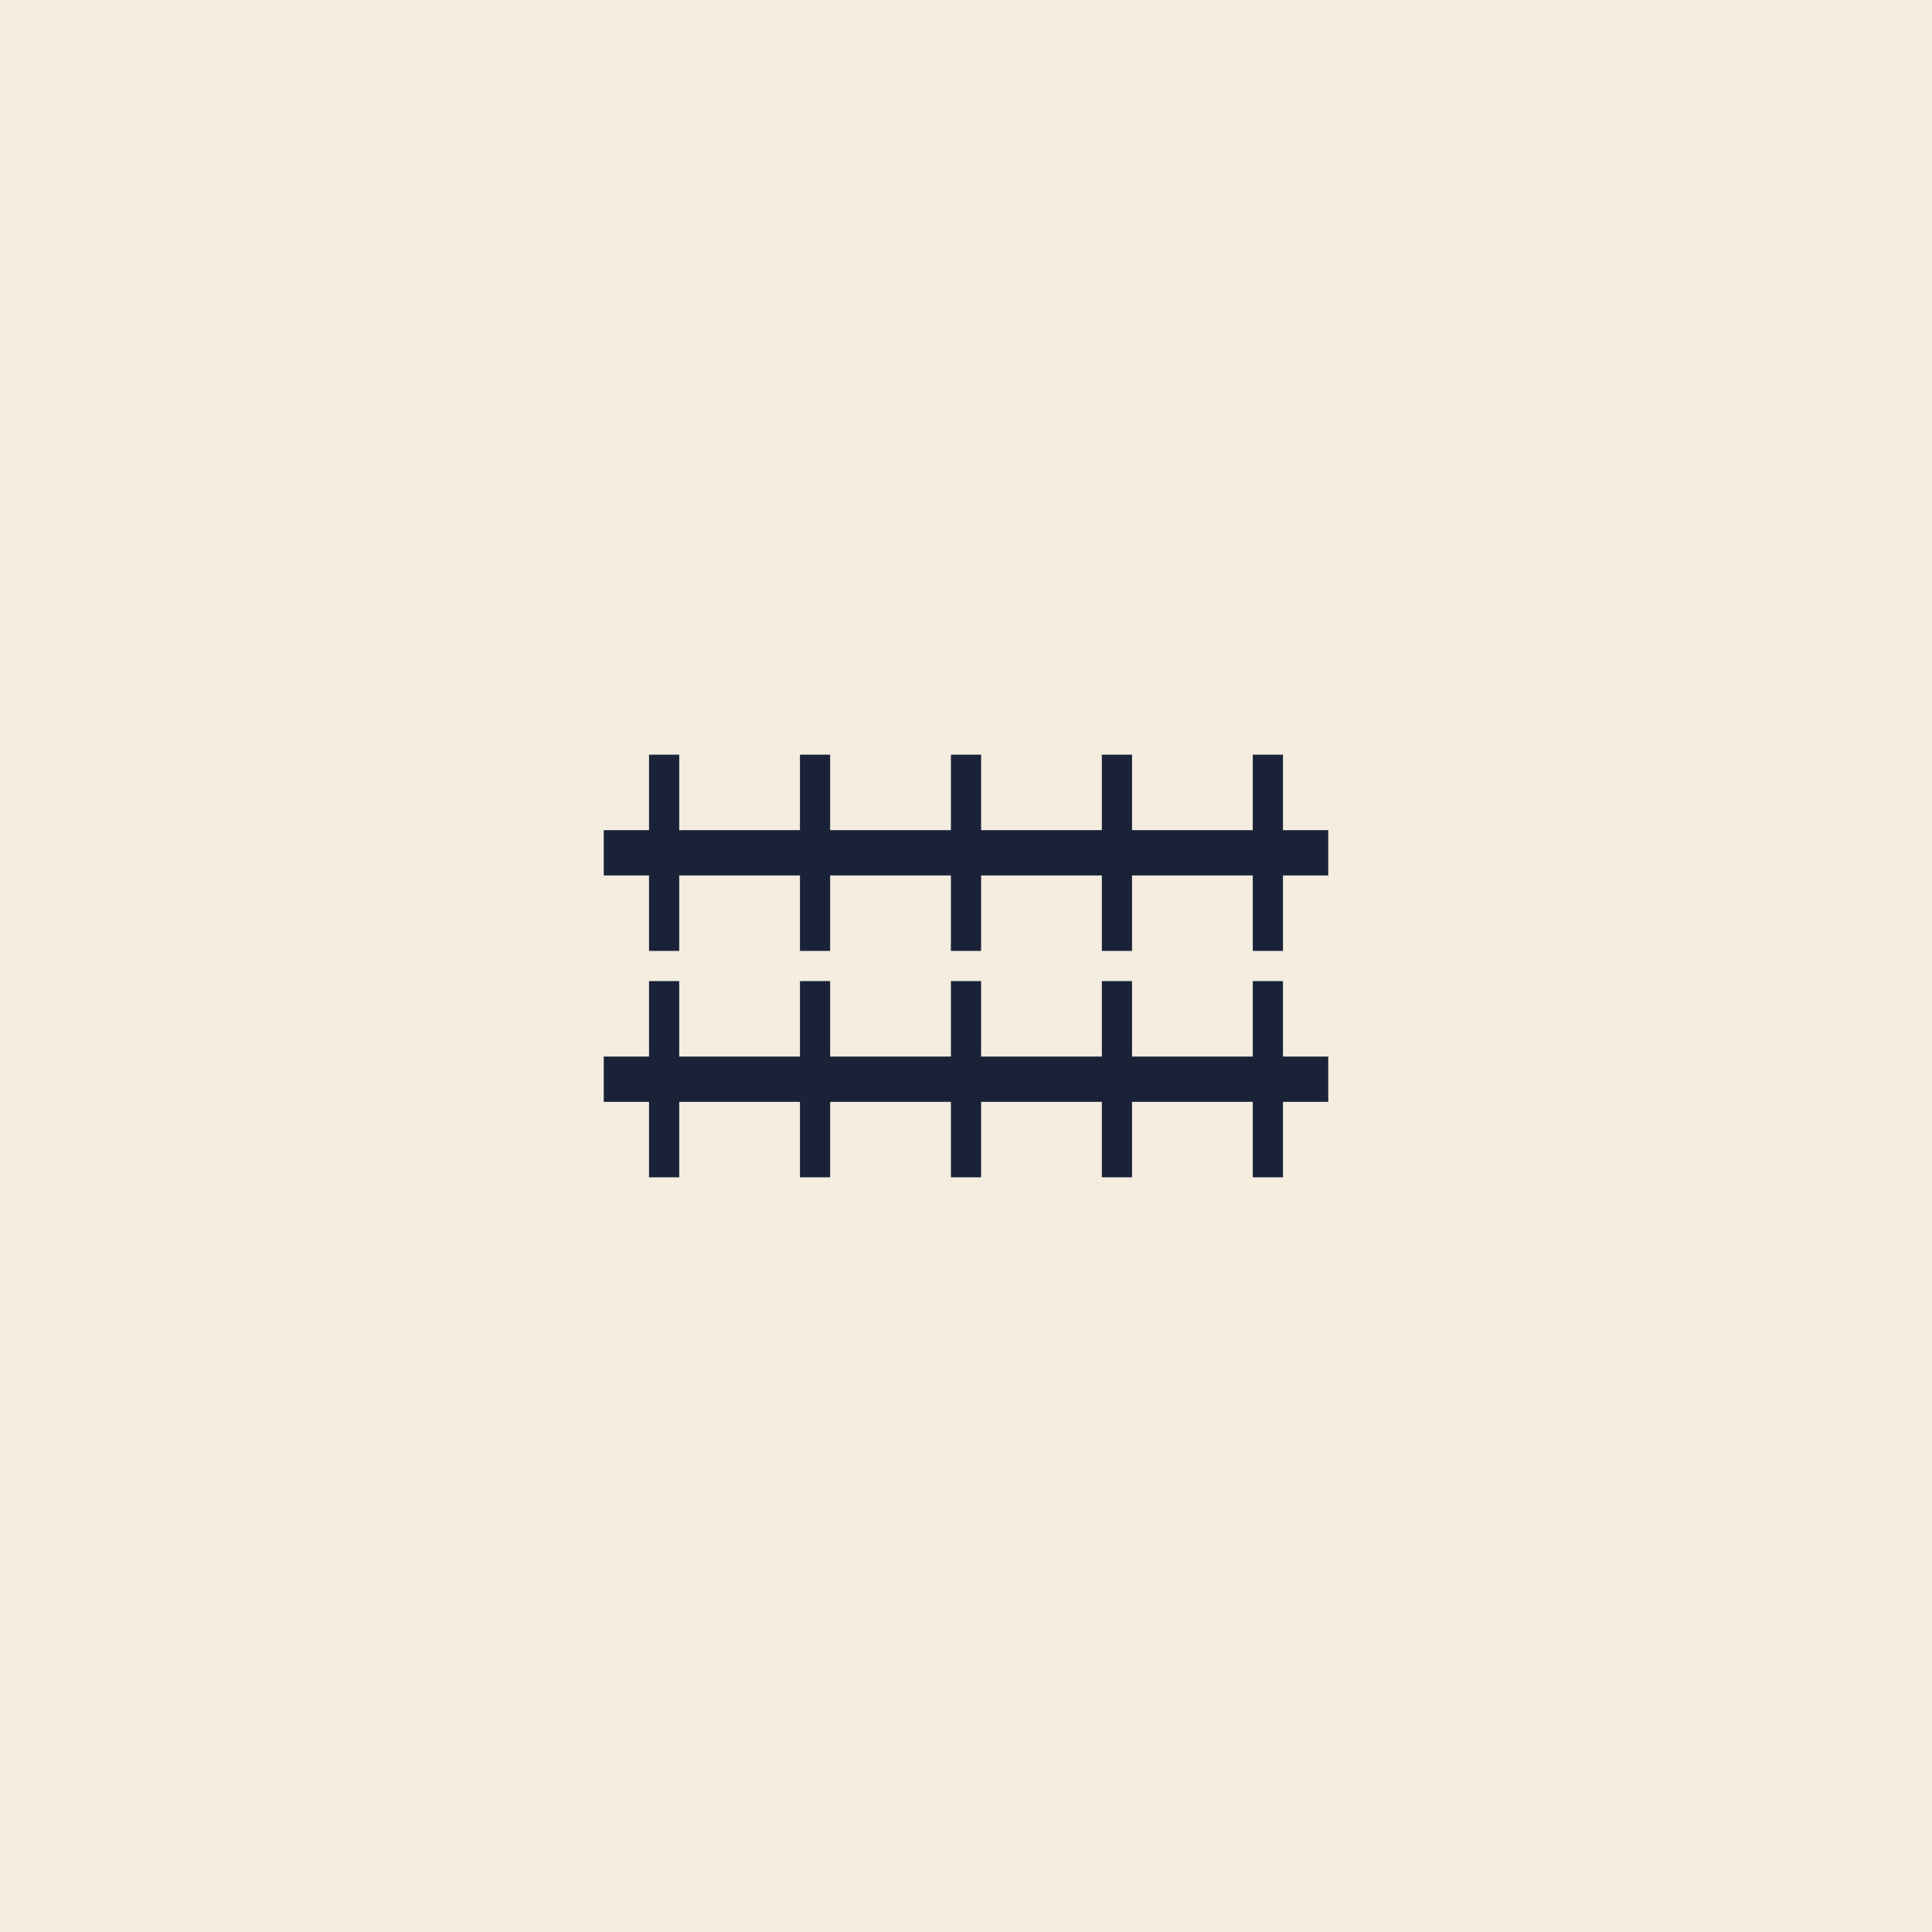
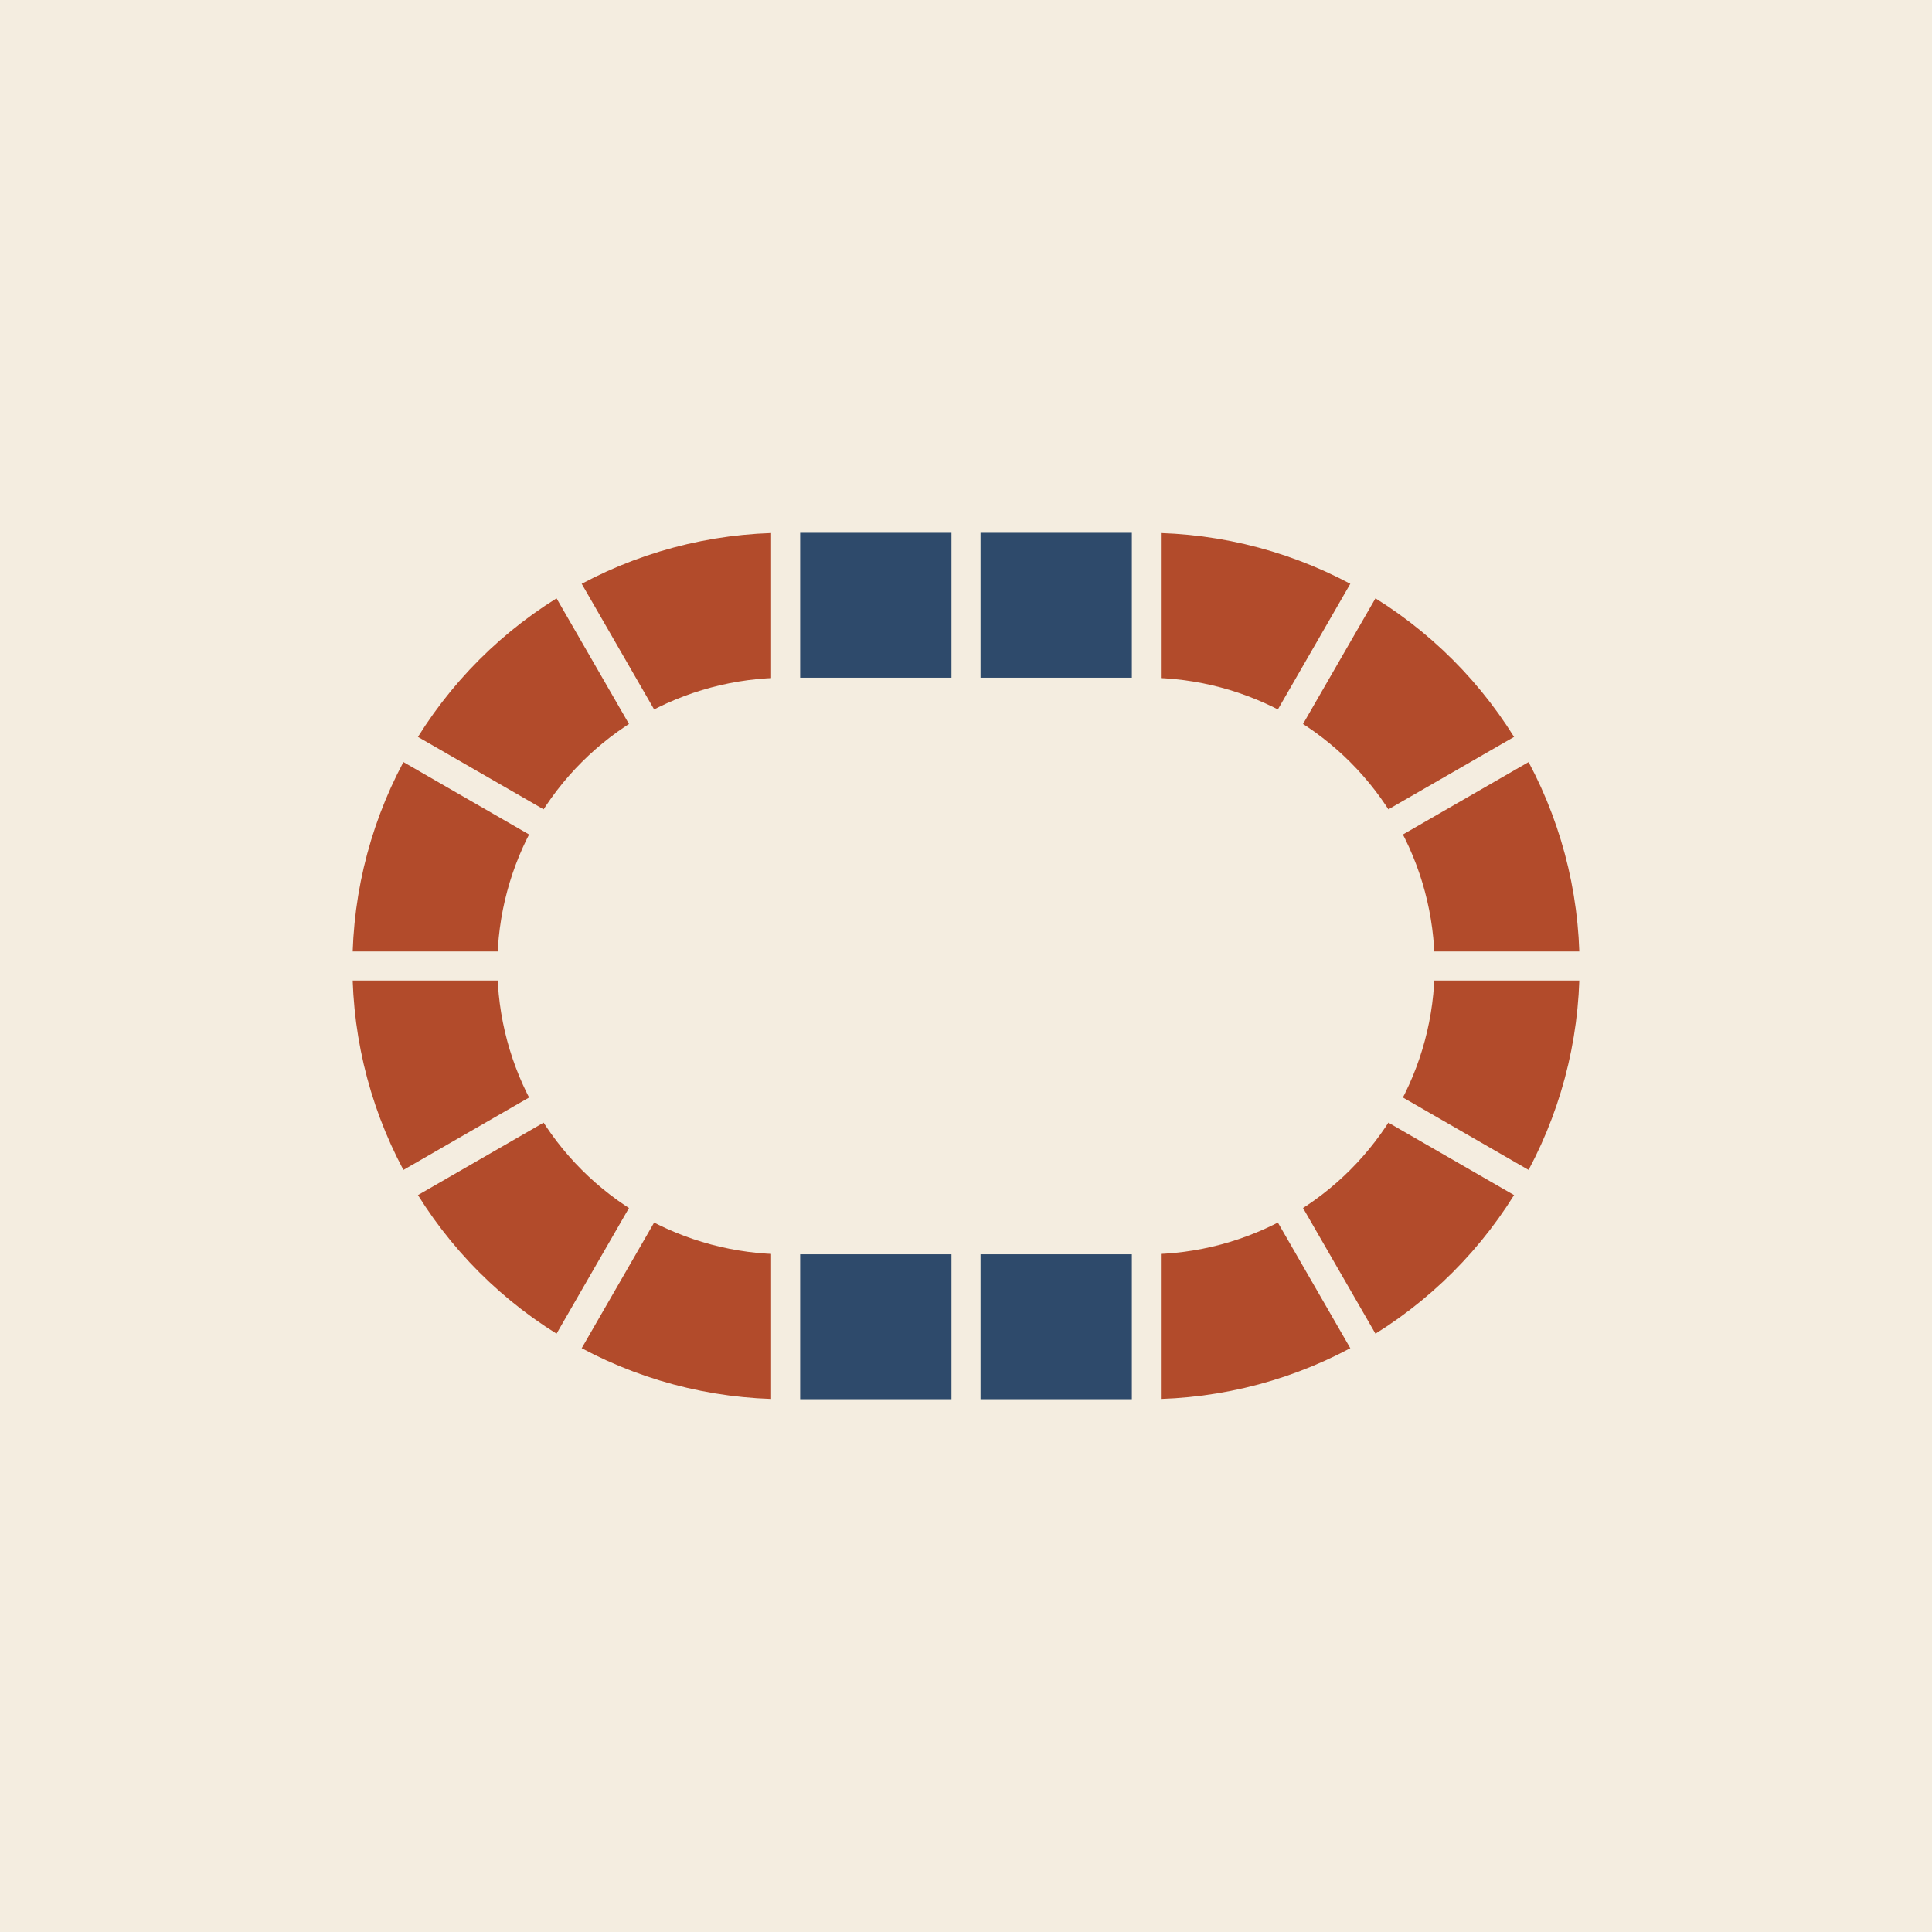
<svg xmlns="http://www.w3.org/2000/svg" viewBox="0 0 512 512">
  <rect width="512" height="512" fill="#f4ede0" />
-   <g fill="#1a2238">
-     <rect x="160" y="220" width="192" height="12" />
-     <rect x="160" y="280" width="192" height="12" />
-     <g>
-       <rect x="172" y="200" width="8" height="52" />
-       <rect x="212" y="200" width="8" height="52" />
-       <rect x="252" y="200" width="8" height="52" />
-       <rect x="292" y="200" width="8" height="52" />
-       <rect x="332" y="200" width="8" height="52" />
-     </g>
-     <g>
-       <rect x="172" y="260" width="8" height="52" />
-       <rect x="212" y="260" width="8" height="52" />
-       <rect x="252" y="260" width="8" height="52" />
-       <rect x="292" y="260" width="8" height="52" />
-       <rect x="332" y="260" width="8" height="52" />
-     </g>
-   </g>
+   <path d="M208.2 351.6 L256.0 351.6" stroke="#2e4a6b" stroke-width="38.4" fill="none" />
+   <path d="M256.0 351.6 L303.8 351.6" stroke="#2e4a6b" stroke-width="38.4" fill="none" />
+   <path d="M303.8 351.6 A95.6 95.6 0 0 0 351.6 338.8" stroke="#b24b2b" stroke-width="38.4" fill="none" />
+   <path d="M351.6 338.8 A95.6 95.6 0 0 0 386.6 303.8" stroke="#b24b2b" stroke-width="38.4" fill="none" />
+   <path d="M386.6 303.8 A95.6 95.6 0 0 0 399.4 256.0" stroke="#b24b2b" stroke-width="38.4" fill="none" />
+   <path d="M399.4 256.0 A95.6 95.6 0 0 0 386.6 208.2" stroke="#b24b2b" stroke-width="38.4" fill="none" />
+   <path d="M386.6 208.2 A95.6 95.6 0 0 0 351.6 173.2" stroke="#b24b2b" stroke-width="38.4" fill="none" />
+   <path d="M351.6 173.2 A95.6 95.6 0 0 0 303.8 160.4" stroke="#b24b2b" stroke-width="38.4" fill="none" />
+   <path d="M303.8 160.4 L256.0 160.4" stroke="#2e4a6b" stroke-width="38.4" fill="none" />
+   <path d="M256.0 160.4 L208.2 160.4" stroke="#2e4a6b" stroke-width="38.4" fill="none" />
+   <path d="M208.2 160.4 A95.6 95.6 0 0 0 160.4 173.2" stroke="#b24b2b" stroke-width="38.4" fill="none" />
+   <path d="M160.4 173.2 A95.6 95.6 0 0 0 125.4 208.2" stroke="#b24b2b" stroke-width="38.4" fill="none" />
+   <path d="M125.4 208.2 A95.6 95.6 0 0 0 112.6 256.0" stroke="#b24b2b" stroke-width="38.4" fill="none" />
+   <path d="M112.6 256.0 A95.6 95.6 0 0 0 125.4 303.8" stroke="#b24b2b" stroke-width="38.4" fill="none" />
+   <path d="M125.4 303.8 A95.6 95.6 0 0 0 160.4 338.8" stroke="#b24b2b" stroke-width="38.4" fill="none" />
+   <path d="M160.4 338.8 A95.6 95.6 0 0 0 208.2 351.6" stroke="#b24b2b" stroke-width="38.4" fill="none" />
+   <path d="M208.2 328.5 L208.2 374.6" stroke="#f4ede0" stroke-width="7.7" />
+   <path d="M256.0 328.5 L256.0 374.6" stroke="#f4ede0" stroke-width="7.7" />
+   <path d="M303.8 328.5 L303.8 374.6" stroke="#f4ede0" stroke-width="7.7" />
+   <path d="M340.1 318.8 L363.1 358.7" stroke="#f4ede0" stroke-width="7.7" />
+   <path d="M366.6 292.3 L406.5 315.3" stroke="#f4ede0" stroke-width="7.7" />
+   <path d="M376.3 256.0 L422.4 256.0" stroke="#f4ede0" stroke-width="7.7" />
+   <path d="M366.6 219.7 L406.5 196.7" stroke="#f4ede0" stroke-width="7.7" />
+   <path d="M340.1 193.2 L363.1 153.3" stroke="#f4ede0" stroke-width="7.7" />
+   <path d="M303.8 183.5 L303.8 137.4" stroke="#f4ede0" stroke-width="7.7" />
+   <path d="M256.0 183.5 L256.0 137.4" stroke="#f4ede0" stroke-width="7.7" />
+   <path d="M208.2 183.5 L208.2 137.4" stroke="#f4ede0" stroke-width="7.7" />
+   <path d="M171.9 193.2 L148.9 153.3" stroke="#f4ede0" stroke-width="7.7" />
+   <path d="M145.4 219.7 L105.5 196.7" stroke="#f4ede0" stroke-width="7.7" />
+   <path d="M135.7 256.0 L89.6 256.0" stroke="#f4ede0" stroke-width="7.7" />
+   <path d="M145.4 292.3 L105.5 315.3" stroke="#f4ede0" stroke-width="7.7" />
+   <path d="M171.9 318.8 L148.9 358.7" stroke="#f4ede0" stroke-width="7.7" />
</svg>
